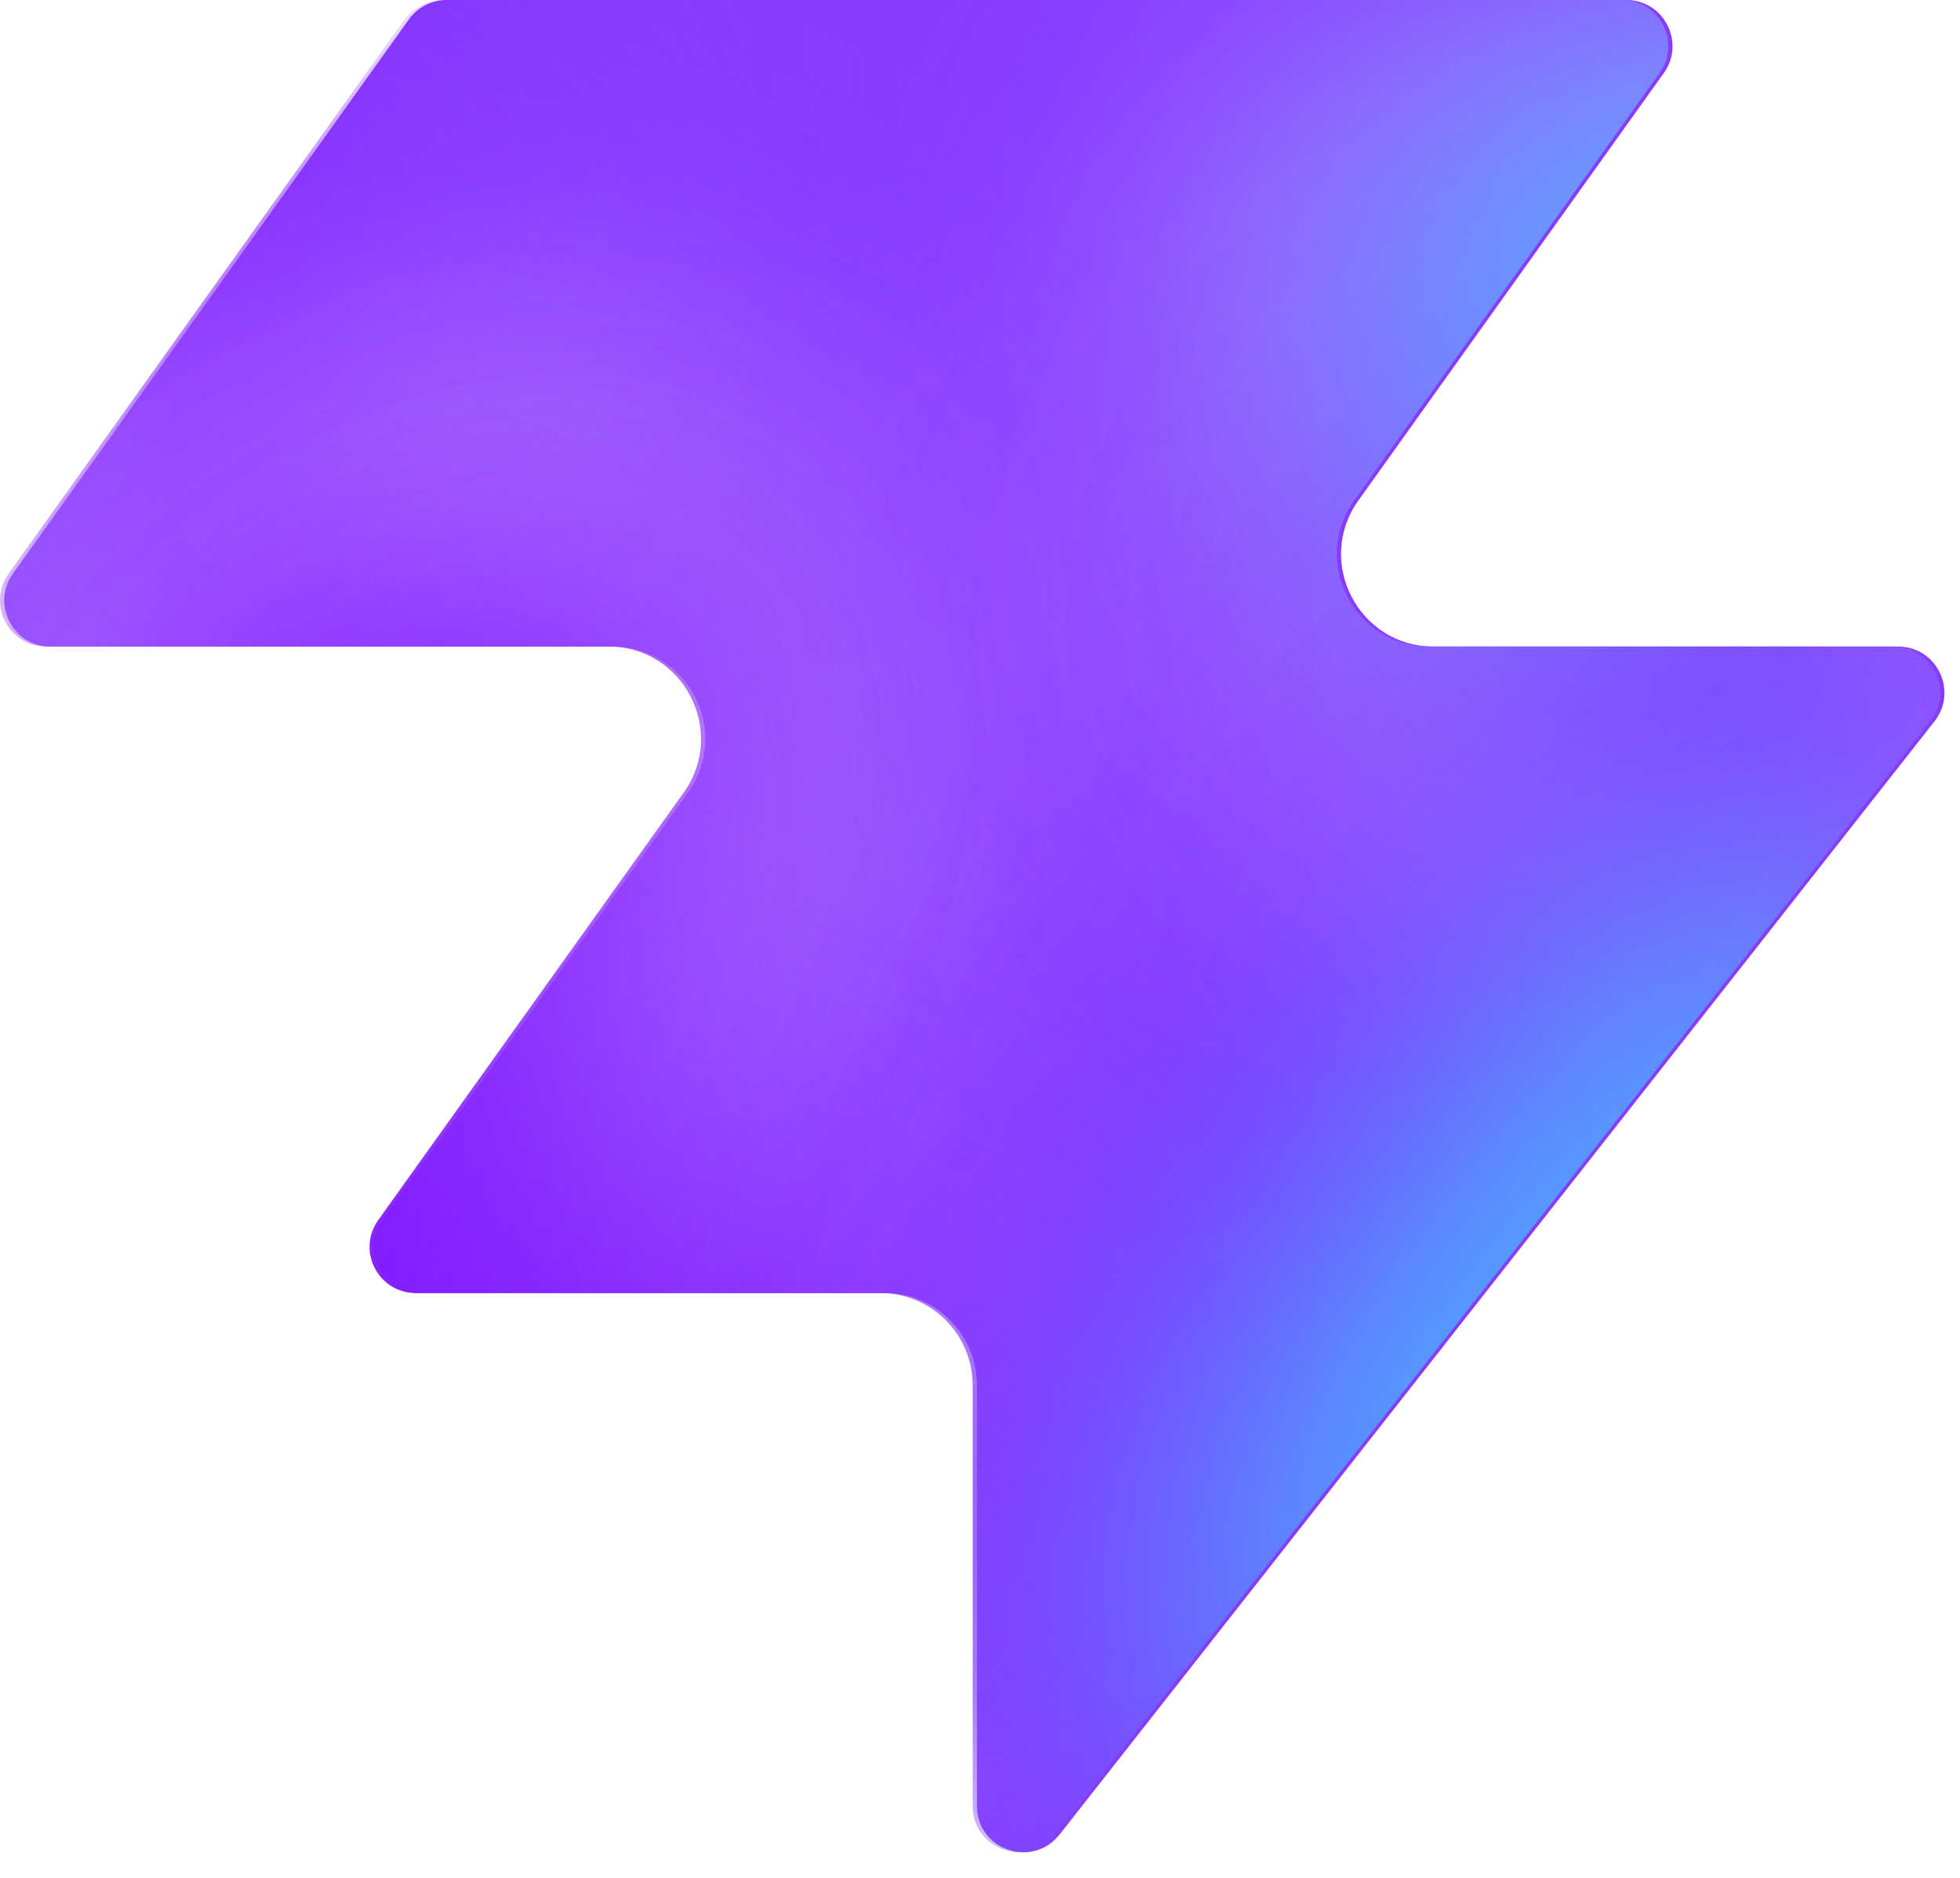
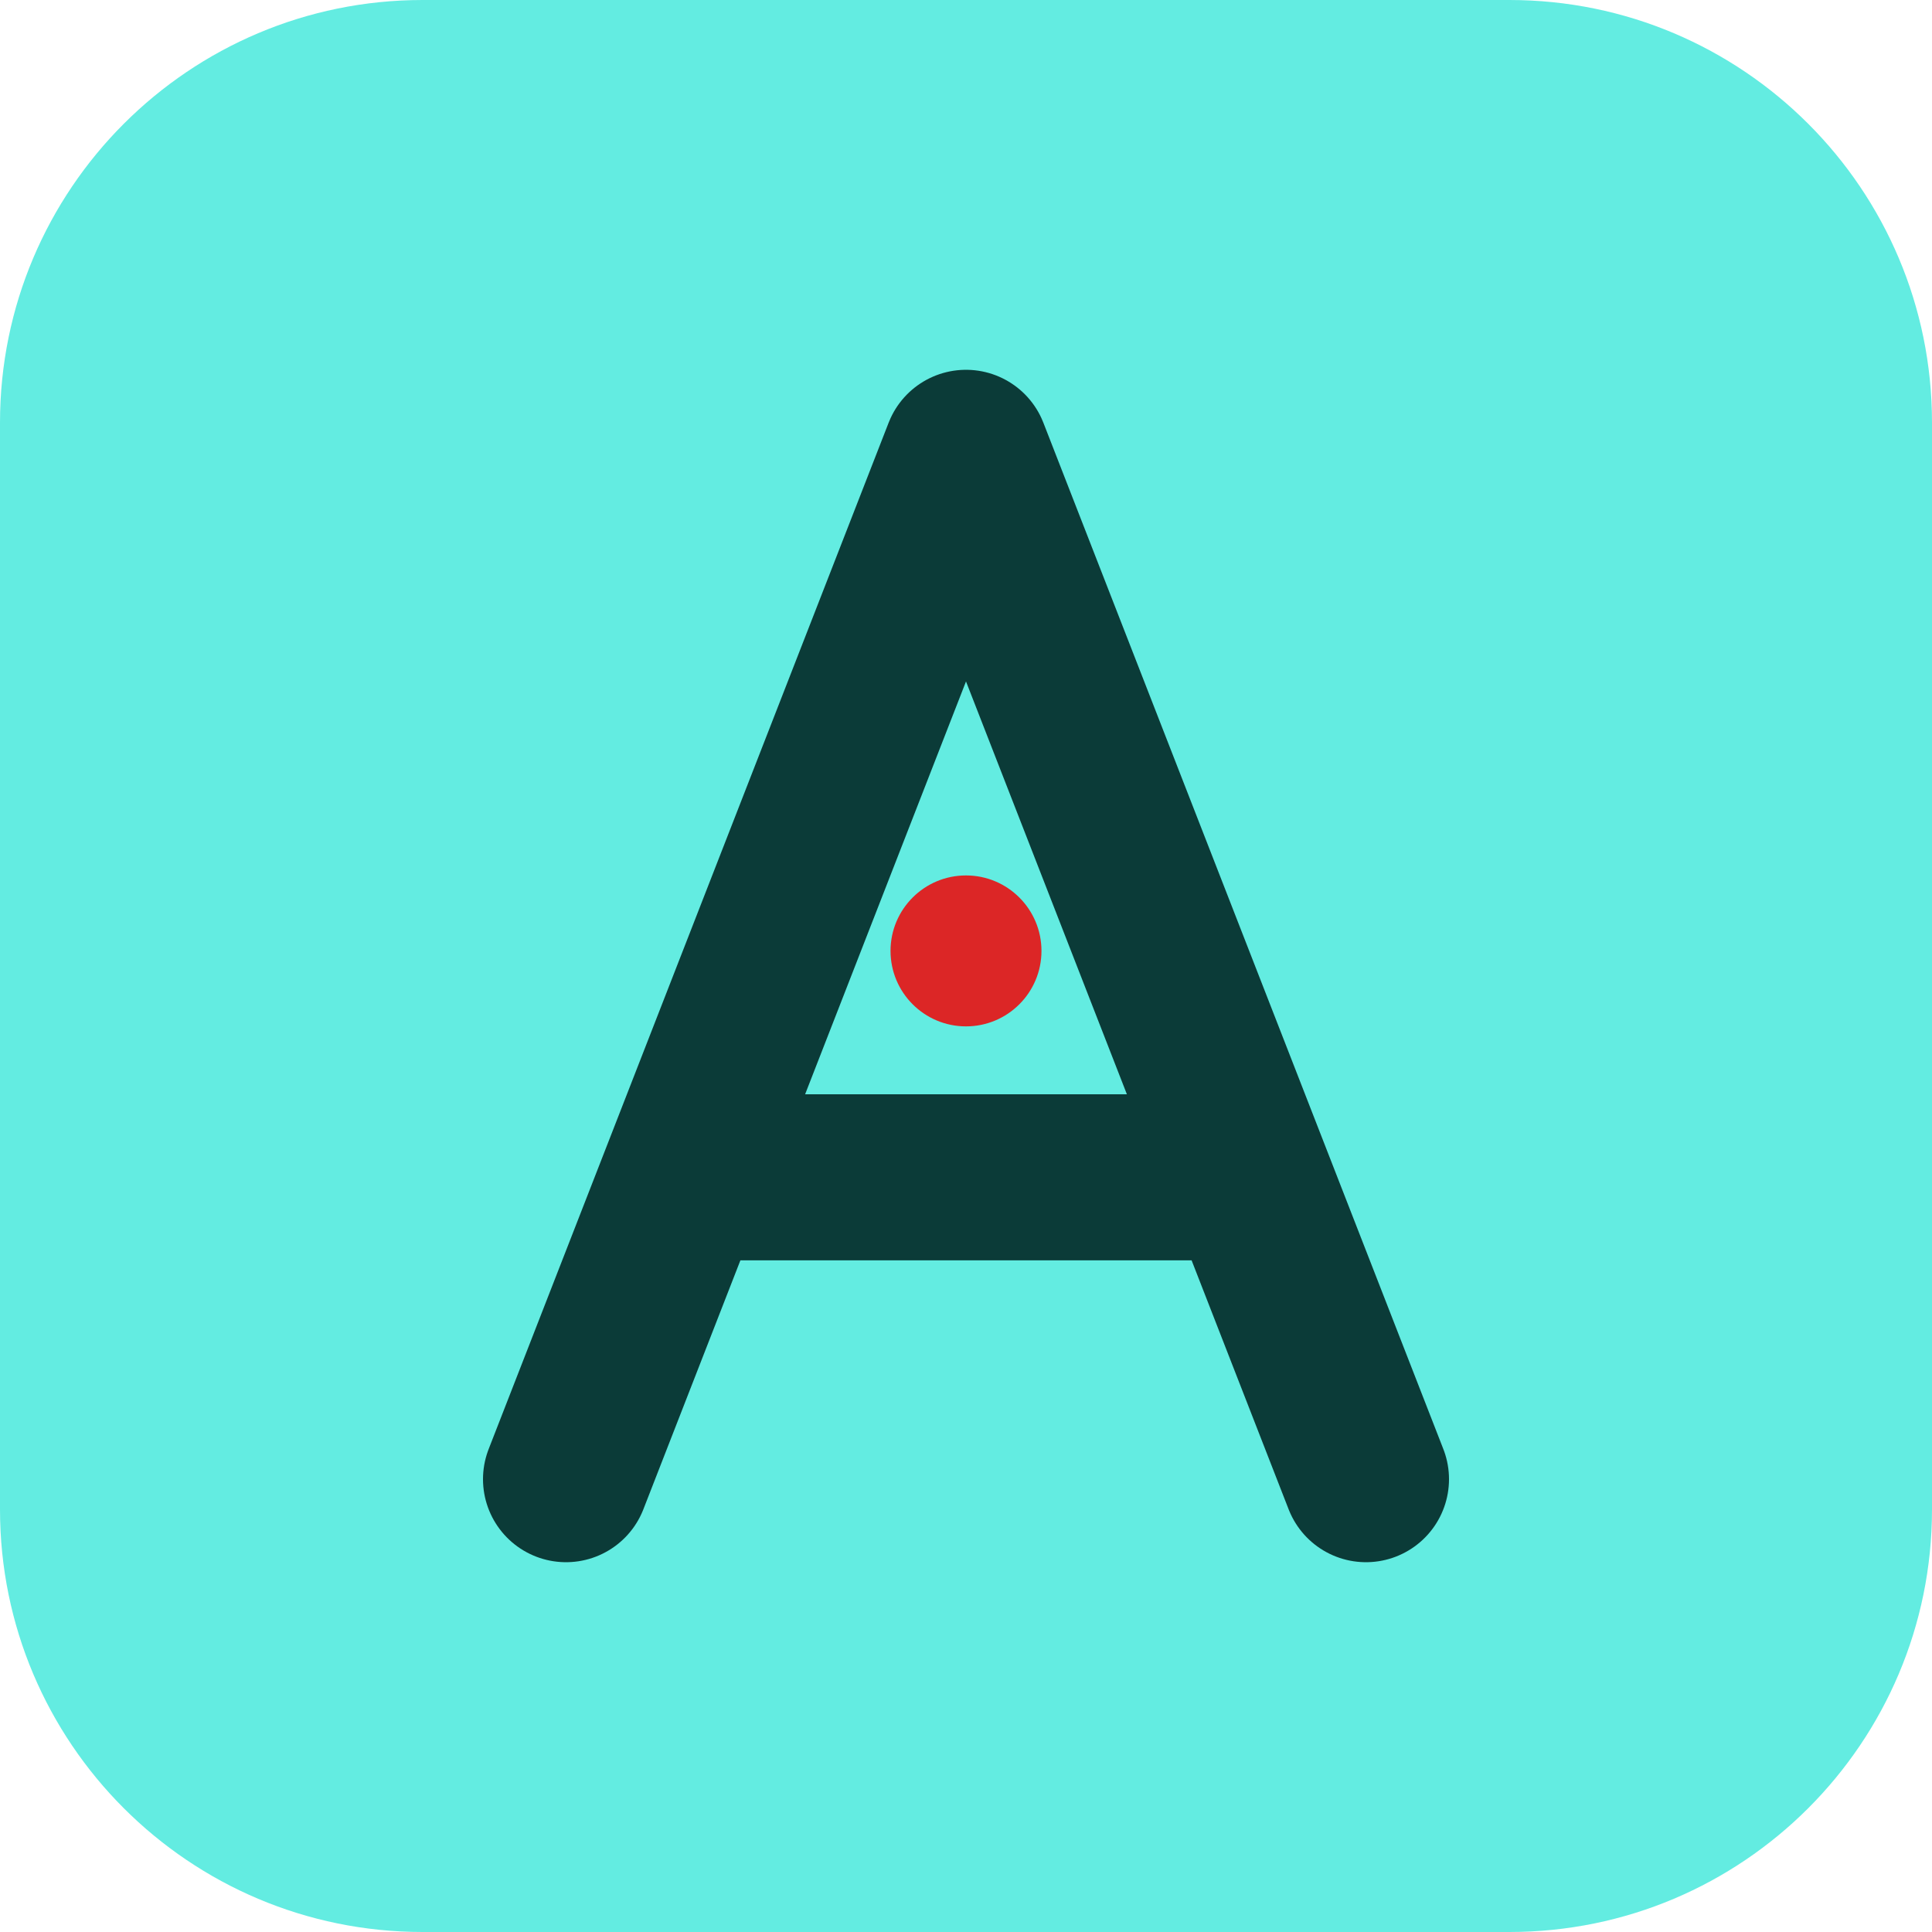
- <svg xmlns="http://www.w3.org/2000/svg" width="48" height="46" fill="none" viewBox="0 0 48 46">
-   <path fill="#863bff" d="M25.946 44.938c-.664.845-2.021.375-2.021-.698V33.937a2.26 2.26 0 0 0-2.262-2.262H10.287c-.92 0-1.456-1.04-.92-1.788l7.48-10.471c1.07-1.497 0-3.578-1.842-3.578H1.237c-.92 0-1.456-1.04-.92-1.788L10.013.474c.214-.297.556-.474.92-.474h28.894c.92 0 1.456 1.04.92 1.788l-7.48 10.471c-1.07 1.498 0 3.579 1.842 3.579h11.377c.943 0 1.473 1.088.89 1.83L25.947 44.94z" style="fill:#863bff;fill:color(display-p3 .525 .23 1);fill-opacity:1" />
-   <mask id="a" width="48" height="46" x="0" y="0" maskUnits="userSpaceOnUse" style="mask-type:alpha">
-     <path fill="#000" d="M25.842 44.938c-.664.844-2.021.375-2.021-.698V33.937a2.26 2.26 0 0 0-2.262-2.262H10.183c-.92 0-1.456-1.04-.92-1.788l7.48-10.471c1.07-1.498 0-3.579-1.842-3.579H1.133c-.92 0-1.456-1.04-.92-1.787L9.91.473c.214-.297.556-.474.92-.474h28.894c.92 0 1.456 1.04.92 1.788l-7.48 10.471c-1.07 1.498 0 3.578 1.842 3.578h11.377c.943 0 1.473 1.088.89 1.832L25.843 44.94z" style="fill:#000;fill-opacity:1" />
-   </mask>
-   <g mask="url(#a)">
-     <g filter="url(#b)">
-       <ellipse cx="5.508" cy="14.704" fill="#ede6ff" rx="5.508" ry="14.704" style="fill:#ede6ff;fill:color(display-p3 .927 .903 1);fill-opacity:1" transform="matrix(.00324 1 1 -.00324 -4.47 31.516)" />
-     </g>
-     <g filter="url(#c)">
-       <ellipse cx="10.399" cy="29.851" fill="#ede6ff" rx="10.399" ry="29.851" style="fill:#ede6ff;fill:color(display-p3 .927 .903 1);fill-opacity:1" transform="matrix(.00324 1 1 -.00324 -39.328 7.883)" />
-     </g>
-     <g filter="url(#d)">
-       <ellipse cx="5.508" cy="30.487" fill="#7e14ff" rx="5.508" ry="30.487" style="fill:#7e14ff;fill:color(display-p3 .492 .077 1);fill-opacity:1" transform="rotate(89.814 -25.913 -14.639)scale(1 -1)" />
-     </g>
-     <g filter="url(#e)">
-       <ellipse cx="5.508" cy="30.599" fill="#7e14ff" rx="5.508" ry="30.599" style="fill:#7e14ff;fill:color(display-p3 .492 .077 1);fill-opacity:1" transform="rotate(89.814 -32.644 -3.334)scale(1 -1)" />
-     </g>
-     <g filter="url(#f)">
-       <ellipse cx="5.508" cy="30.599" fill="#7e14ff" rx="5.508" ry="30.599" style="fill:#7e14ff;fill:color(display-p3 .492 .077 1);fill-opacity:1" transform="matrix(.00324 1 1 -.00324 -34.34 30.47)" />
-     </g>
-     <g filter="url(#g)">
-       <ellipse cx="14.072" cy="22.078" fill="#ede6ff" rx="14.072" ry="22.078" style="fill:#ede6ff;fill:color(display-p3 .927 .903 1);fill-opacity:1" transform="rotate(93.35 24.506 48.493)scale(-1 1)" />
-     </g>
-     <g filter="url(#h)">
-       <ellipse cx="3.47" cy="21.501" fill="#7e14ff" rx="3.47" ry="21.501" style="fill:#7e14ff;fill:color(display-p3 .492 .077 1);fill-opacity:1" transform="rotate(89.009 28.708 47.59)scale(-1 1)" />
-     </g>
-     <g filter="url(#i)">
-       <ellipse cx="3.47" cy="21.501" fill="#7e14ff" rx="3.47" ry="21.501" style="fill:#7e14ff;fill:color(display-p3 .492 .077 1);fill-opacity:1" transform="rotate(89.009 28.708 47.59)scale(-1 1)" />
-     </g>
-     <g filter="url(#j)">
-       <ellipse cx=".387" cy="8.972" fill="#7e14ff" rx="4.407" ry="29.108" style="fill:#7e14ff;fill:color(display-p3 .492 .077 1);fill-opacity:1" transform="rotate(39.51 .387 8.972)" />
-     </g>
-     <g filter="url(#k)">
-       <ellipse cx="47.523" cy="-6.092" fill="#7e14ff" rx="4.407" ry="29.108" style="fill:#7e14ff;fill:color(display-p3 .492 .077 1);fill-opacity:1" transform="rotate(37.892 47.523 -6.092)" />
-     </g>
-     <g filter="url(#l)">
-       <ellipse cx="41.412" cy="6.333" fill="#47bfff" rx="5.971" ry="9.665" style="fill:#47bfff;fill:color(display-p3 .28 .748 1);fill-opacity:1" transform="rotate(37.892 41.412 6.333)" />
-     </g>
-     <g filter="url(#m)">
-       <ellipse cx="-1.879" cy="38.332" fill="#7e14ff" rx="4.407" ry="29.108" style="fill:#7e14ff;fill:color(display-p3 .492 .077 1);fill-opacity:1" transform="rotate(37.892 -1.88 38.332)" />
-     </g>
-     <g filter="url(#n)">
-       <ellipse cx="-1.879" cy="38.332" fill="#7e14ff" rx="4.407" ry="29.108" style="fill:#7e14ff;fill:color(display-p3 .492 .077 1);fill-opacity:1" transform="rotate(37.892 -1.88 38.332)" />
-     </g>
-     <g filter="url(#o)">
-       <ellipse cx="35.651" cy="29.907" fill="#7e14ff" rx="4.407" ry="29.108" style="fill:#7e14ff;fill:color(display-p3 .492 .077 1);fill-opacity:1" transform="rotate(37.892 35.651 29.907)" />
-     </g>
-     <g filter="url(#p)">
-       <ellipse cx="38.418" cy="32.4" fill="#47bfff" rx="5.971" ry="15.297" style="fill:#47bfff;fill:color(display-p3 .28 .748 1);fill-opacity:1" transform="rotate(37.892 38.418 32.4)" />
-     </g>
-   </g>
-   <defs>
-     <filter id="b" width="60.045" height="41.654" x="-19.77" y="16.149" color-interpolation-filters="sRGB" filterUnits="userSpaceOnUse">
-       <feFlood flood-opacity="0" result="BackgroundImageFix" />
-       <feBlend in="SourceGraphic" in2="BackgroundImageFix" result="shape" />
-       <feGaussianBlur result="effect1_foregroundBlur_2002_17158" stdDeviation="7.659" />
-     </filter>
-     <filter id="c" width="90.34" height="51.437" x="-54.613" y="-7.533" color-interpolation-filters="sRGB" filterUnits="userSpaceOnUse">
-       <feFlood flood-opacity="0" result="BackgroundImageFix" />
-       <feBlend in="SourceGraphic" in2="BackgroundImageFix" result="shape" />
-       <feGaussianBlur result="effect1_foregroundBlur_2002_17158" stdDeviation="7.659" />
-     </filter>
-     <filter id="d" width="79.355" height="29.4" x="-49.64" y="2.03" color-interpolation-filters="sRGB" filterUnits="userSpaceOnUse">
-       <feFlood flood-opacity="0" result="BackgroundImageFix" />
-       <feBlend in="SourceGraphic" in2="BackgroundImageFix" result="shape" />
-       <feGaussianBlur result="effect1_foregroundBlur_2002_17158" stdDeviation="4.596" />
-     </filter>
-     <filter id="e" width="79.579" height="29.4" x="-45.045" y="20.029" color-interpolation-filters="sRGB" filterUnits="userSpaceOnUse">
-       <feFlood flood-opacity="0" result="BackgroundImageFix" />
-       <feBlend in="SourceGraphic" in2="BackgroundImageFix" result="shape" />
-       <feGaussianBlur result="effect1_foregroundBlur_2002_17158" stdDeviation="4.596" />
-     </filter>
-     <filter id="f" width="79.579" height="29.4" x="-43.513" y="21.178" color-interpolation-filters="sRGB" filterUnits="userSpaceOnUse">
-       <feFlood flood-opacity="0" result="BackgroundImageFix" />
-       <feBlend in="SourceGraphic" in2="BackgroundImageFix" result="shape" />
-       <feGaussianBlur result="effect1_foregroundBlur_2002_17158" stdDeviation="4.596" />
-     </filter>
-     <filter id="g" width="74.749" height="58.852" x="15.756" y="-17.901" color-interpolation-filters="sRGB" filterUnits="userSpaceOnUse">
-       <feFlood flood-opacity="0" result="BackgroundImageFix" />
-       <feBlend in="SourceGraphic" in2="BackgroundImageFix" result="shape" />
-       <feGaussianBlur result="effect1_foregroundBlur_2002_17158" stdDeviation="7.659" />
-     </filter>
-     <filter id="h" width="61.377" height="25.362" x="23.548" y="2.284" color-interpolation-filters="sRGB" filterUnits="userSpaceOnUse">
-       <feFlood flood-opacity="0" result="BackgroundImageFix" />
-       <feBlend in="SourceGraphic" in2="BackgroundImageFix" result="shape" />
-       <feGaussianBlur result="effect1_foregroundBlur_2002_17158" stdDeviation="4.596" />
-     </filter>
-     <filter id="i" width="61.377" height="25.362" x="23.548" y="2.284" color-interpolation-filters="sRGB" filterUnits="userSpaceOnUse">
-       <feFlood flood-opacity="0" result="BackgroundImageFix" />
-       <feBlend in="SourceGraphic" in2="BackgroundImageFix" result="shape" />
-       <feGaussianBlur result="effect1_foregroundBlur_2002_17158" stdDeviation="4.596" />
-     </filter>
-     <filter id="j" width="56.045" height="63.649" x="-27.636" y="-22.853" color-interpolation-filters="sRGB" filterUnits="userSpaceOnUse">
-       <feFlood flood-opacity="0" result="BackgroundImageFix" />
-       <feBlend in="SourceGraphic" in2="BackgroundImageFix" result="shape" />
-       <feGaussianBlur result="effect1_foregroundBlur_2002_17158" stdDeviation="4.596" />
-     </filter>
-     <filter id="k" width="54.814" height="64.646" x="20.116" y="-38.415" color-interpolation-filters="sRGB" filterUnits="userSpaceOnUse">
-       <feFlood flood-opacity="0" result="BackgroundImageFix" />
-       <feBlend in="SourceGraphic" in2="BackgroundImageFix" result="shape" />
-       <feGaussianBlur result="effect1_foregroundBlur_2002_17158" stdDeviation="4.596" />
-     </filter>
-     <filter id="l" width="33.541" height="35.313" x="24.641" y="-11.323" color-interpolation-filters="sRGB" filterUnits="userSpaceOnUse">
-       <feFlood flood-opacity="0" result="BackgroundImageFix" />
-       <feBlend in="SourceGraphic" in2="BackgroundImageFix" result="shape" />
-       <feGaussianBlur result="effect1_foregroundBlur_2002_17158" stdDeviation="4.596" />
-     </filter>
-     <filter id="m" width="54.814" height="64.646" x="-29.286" y="6.009" color-interpolation-filters="sRGB" filterUnits="userSpaceOnUse">
-       <feFlood flood-opacity="0" result="BackgroundImageFix" />
-       <feBlend in="SourceGraphic" in2="BackgroundImageFix" result="shape" />
-       <feGaussianBlur result="effect1_foregroundBlur_2002_17158" stdDeviation="4.596" />
-     </filter>
-     <filter id="n" width="54.814" height="64.646" x="-29.286" y="6.009" color-interpolation-filters="sRGB" filterUnits="userSpaceOnUse">
-       <feFlood flood-opacity="0" result="BackgroundImageFix" />
-       <feBlend in="SourceGraphic" in2="BackgroundImageFix" result="shape" />
-       <feGaussianBlur result="effect1_foregroundBlur_2002_17158" stdDeviation="4.596" />
-     </filter>
-     <filter id="o" width="54.814" height="64.646" x="8.244" y="-2.416" color-interpolation-filters="sRGB" filterUnits="userSpaceOnUse">
-       <feFlood flood-opacity="0" result="BackgroundImageFix" />
-       <feBlend in="SourceGraphic" in2="BackgroundImageFix" result="shape" />
-       <feGaussianBlur result="effect1_foregroundBlur_2002_17158" stdDeviation="4.596" />
-     </filter>
-     <filter id="p" width="39.409" height="43.623" x="18.713" y="10.588" color-interpolation-filters="sRGB" filterUnits="userSpaceOnUse">
-       <feFlood flood-opacity="0" result="BackgroundImageFix" />
-       <feBlend in="SourceGraphic" in2="BackgroundImageFix" result="shape" />
-       <feGaussianBlur result="effect1_foregroundBlur_2002_17158" stdDeviation="4.596" />
-     </filter>
-   </defs>
+ <svg xmlns="http://www.w3.org/2000/svg" width="512" height="512" viewBox="0 0 512 512">
+   <rect width="512" height="512" rx="112" fill="#63ECE1" />
+   <path d="M150 392 L256 120 L362 392 M188 312 H324" fill="none" stroke="#0B3B38" stroke-width="44" stroke-linecap="round" stroke-linejoin="round" />
+   <circle cx="256" cy="252" r="20" fill="#DC2626" />
</svg>
